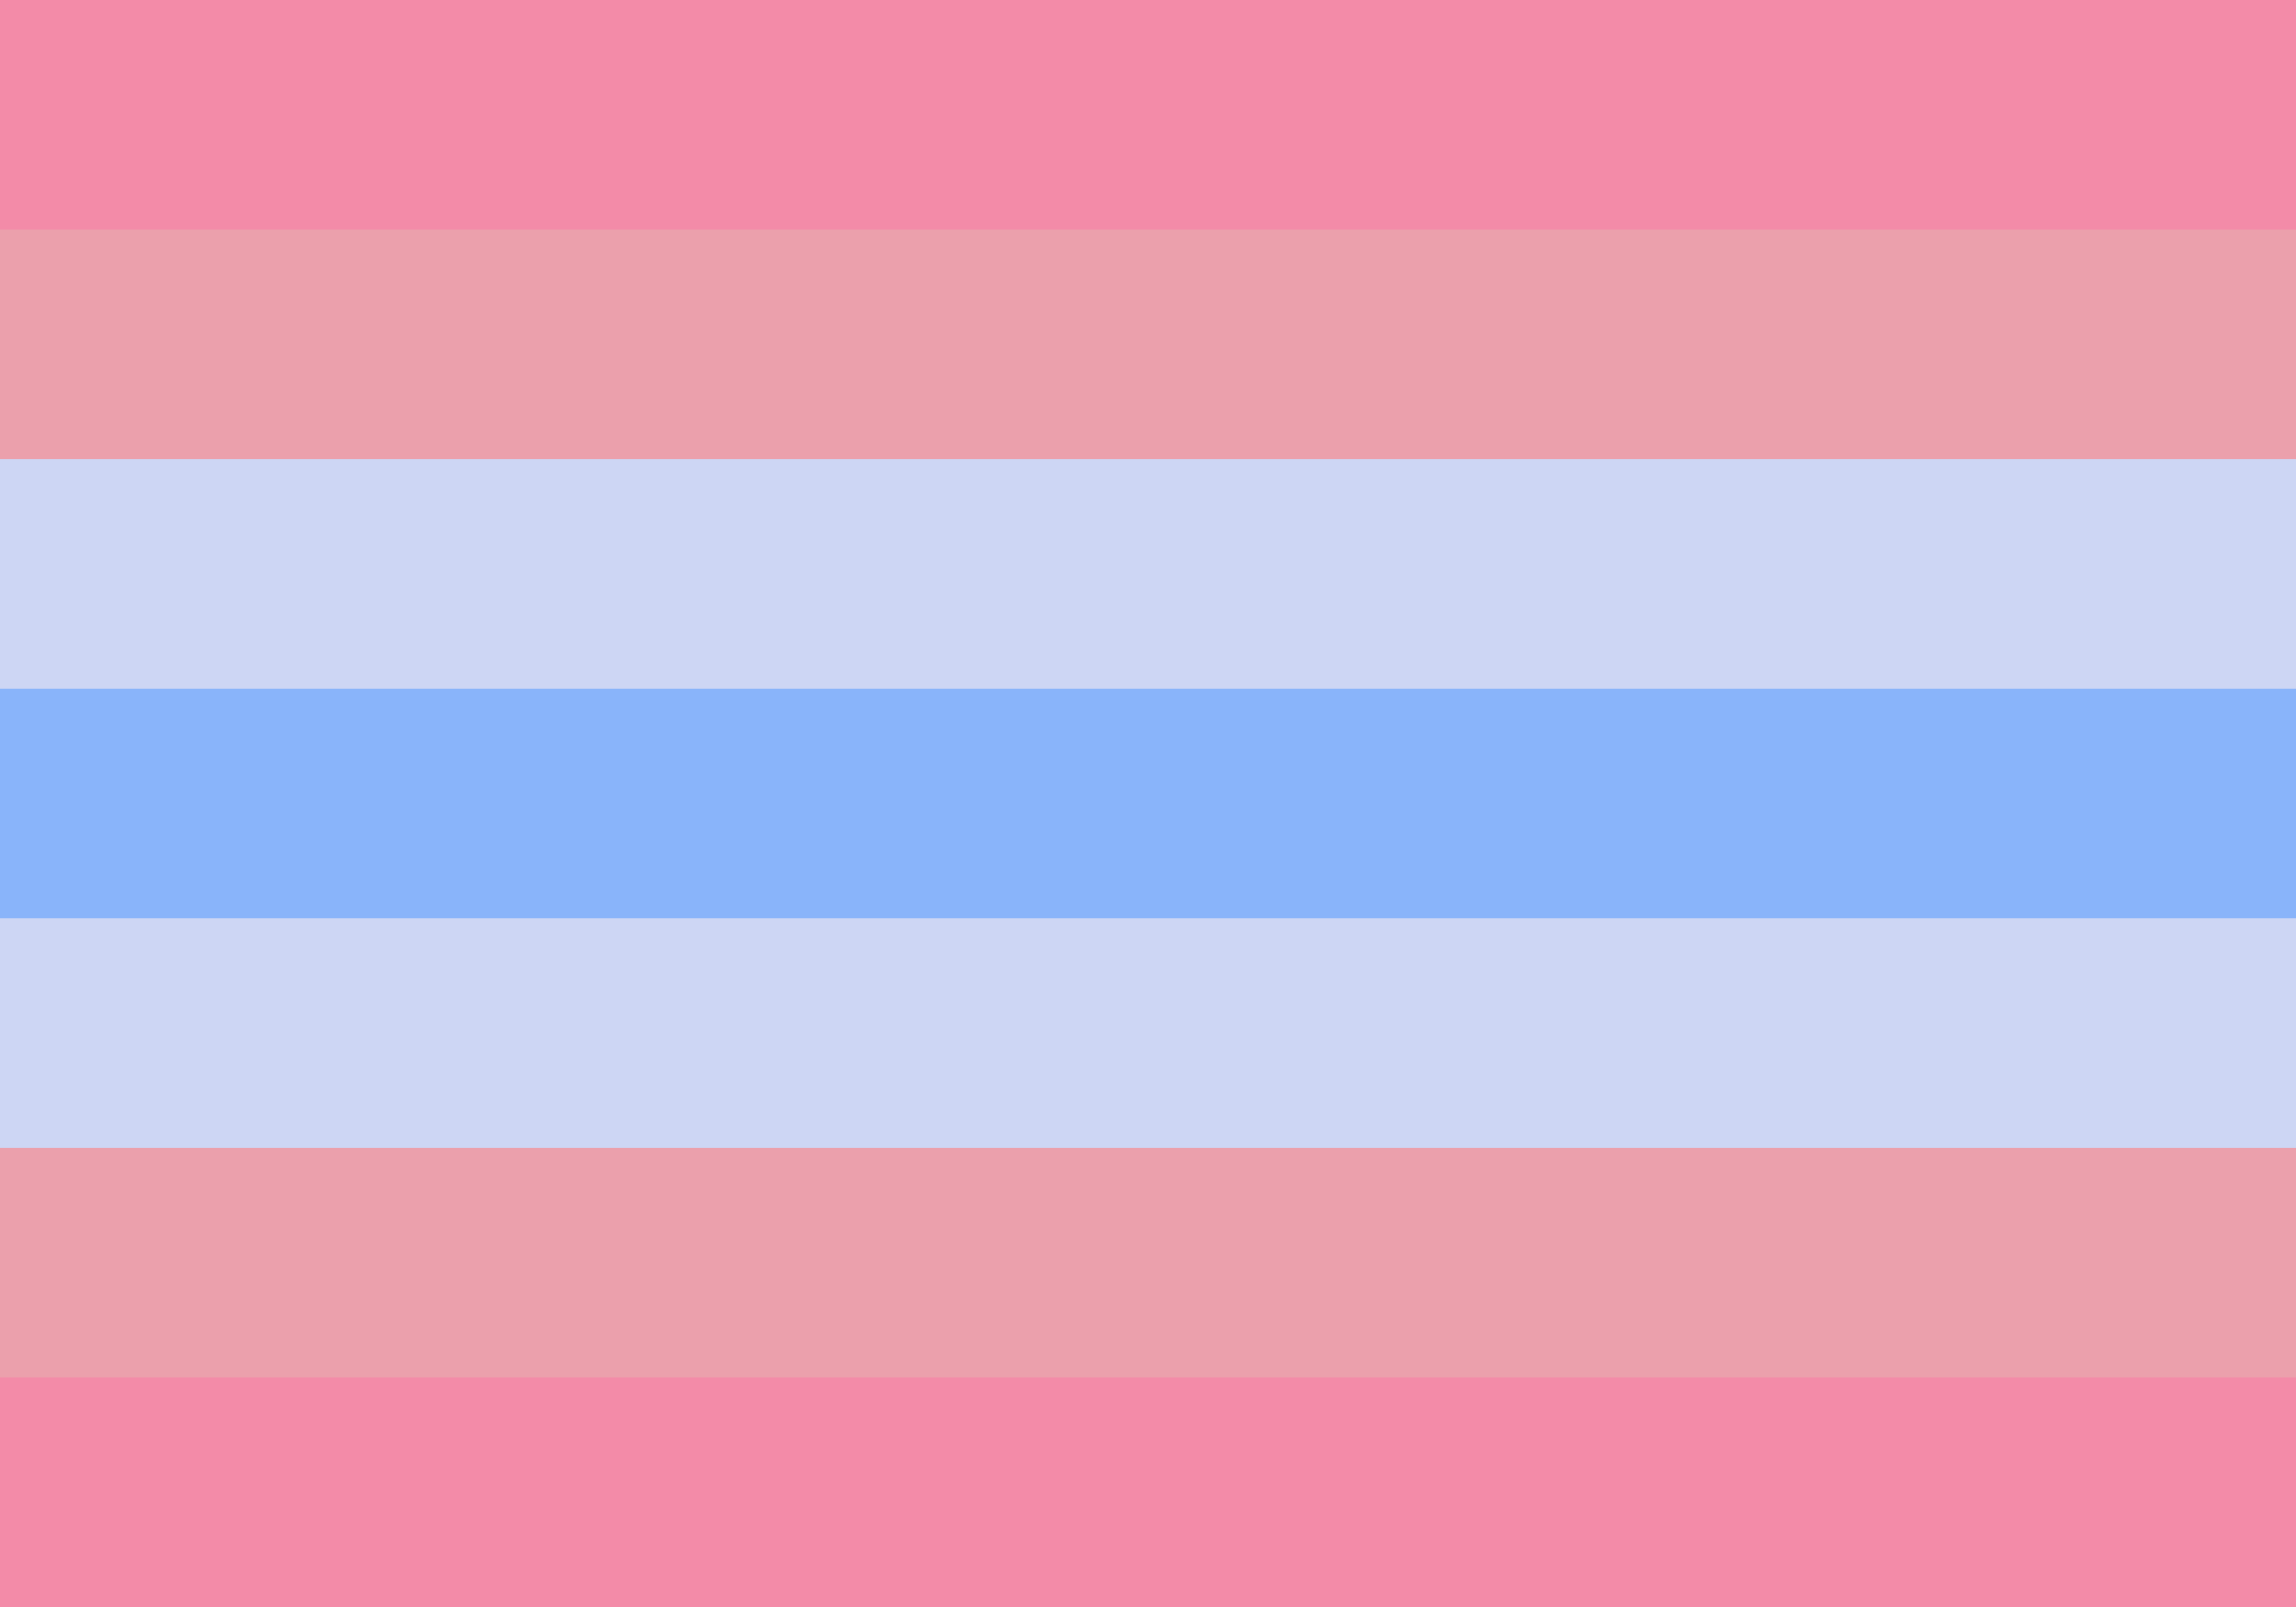
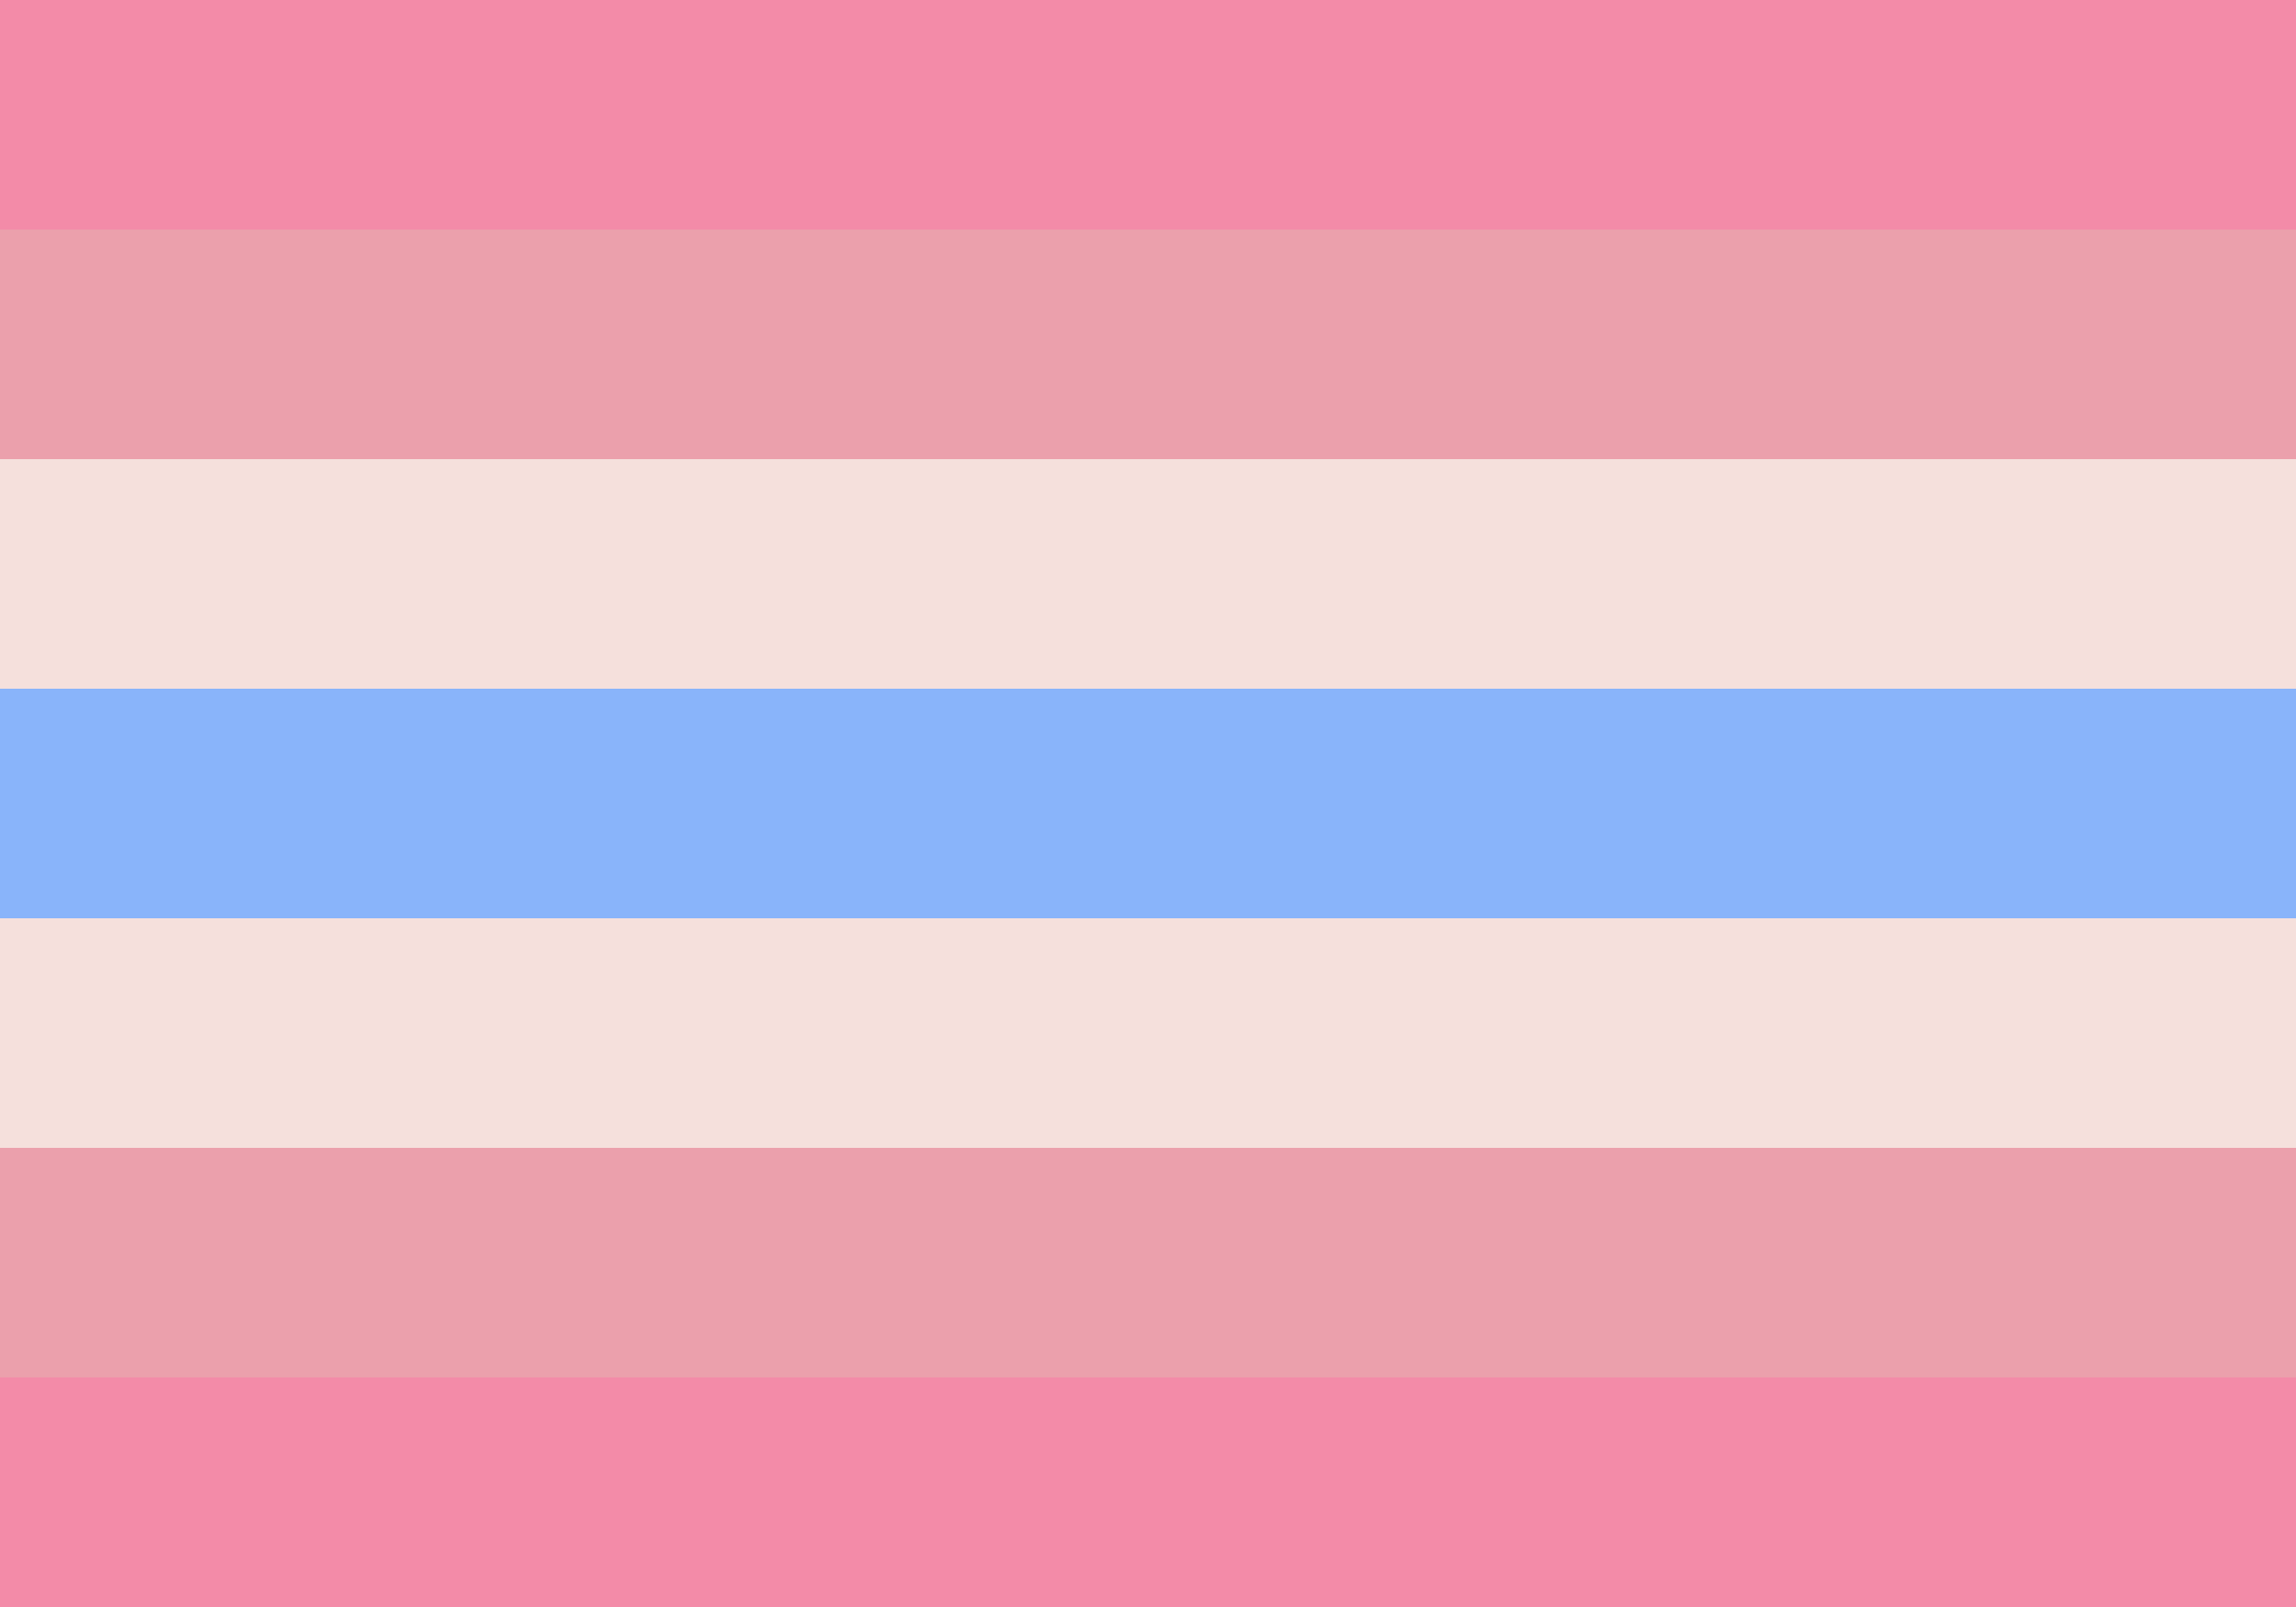
<svg xmlns="http://www.w3.org/2000/svg" version="1.1" width="1000" height="700" shape-rendering="crispEdges">
  <rect x="0" y="0" width="1000" height="100" fill="#f38ba8" />
  <rect x="0" y="100" width="1000" height="100" fill="#eba0ac" />
-   <rect x="0" y="200" width="1000" height="100" fill="#cdd6f4" />
+   <rect x="0" y="200" width="1000" height="100" fill="#f5e0dc" />
  <rect x="0" y="300" width="1000" height="100" fill="#89b4fa" />
-   <rect x="0" y="400" width="1000" height="100" fill="#cdd6f4" />
+   <rect x="0" y="400" width="1000" height="100" fill="#f5e0dc" />
  <rect x="0" y="500" width="1000" height="100" fill="#eba0ac" />
  <rect x="0" y="600" width="1000" height="100" fill="#f38ba8" />
</svg>
